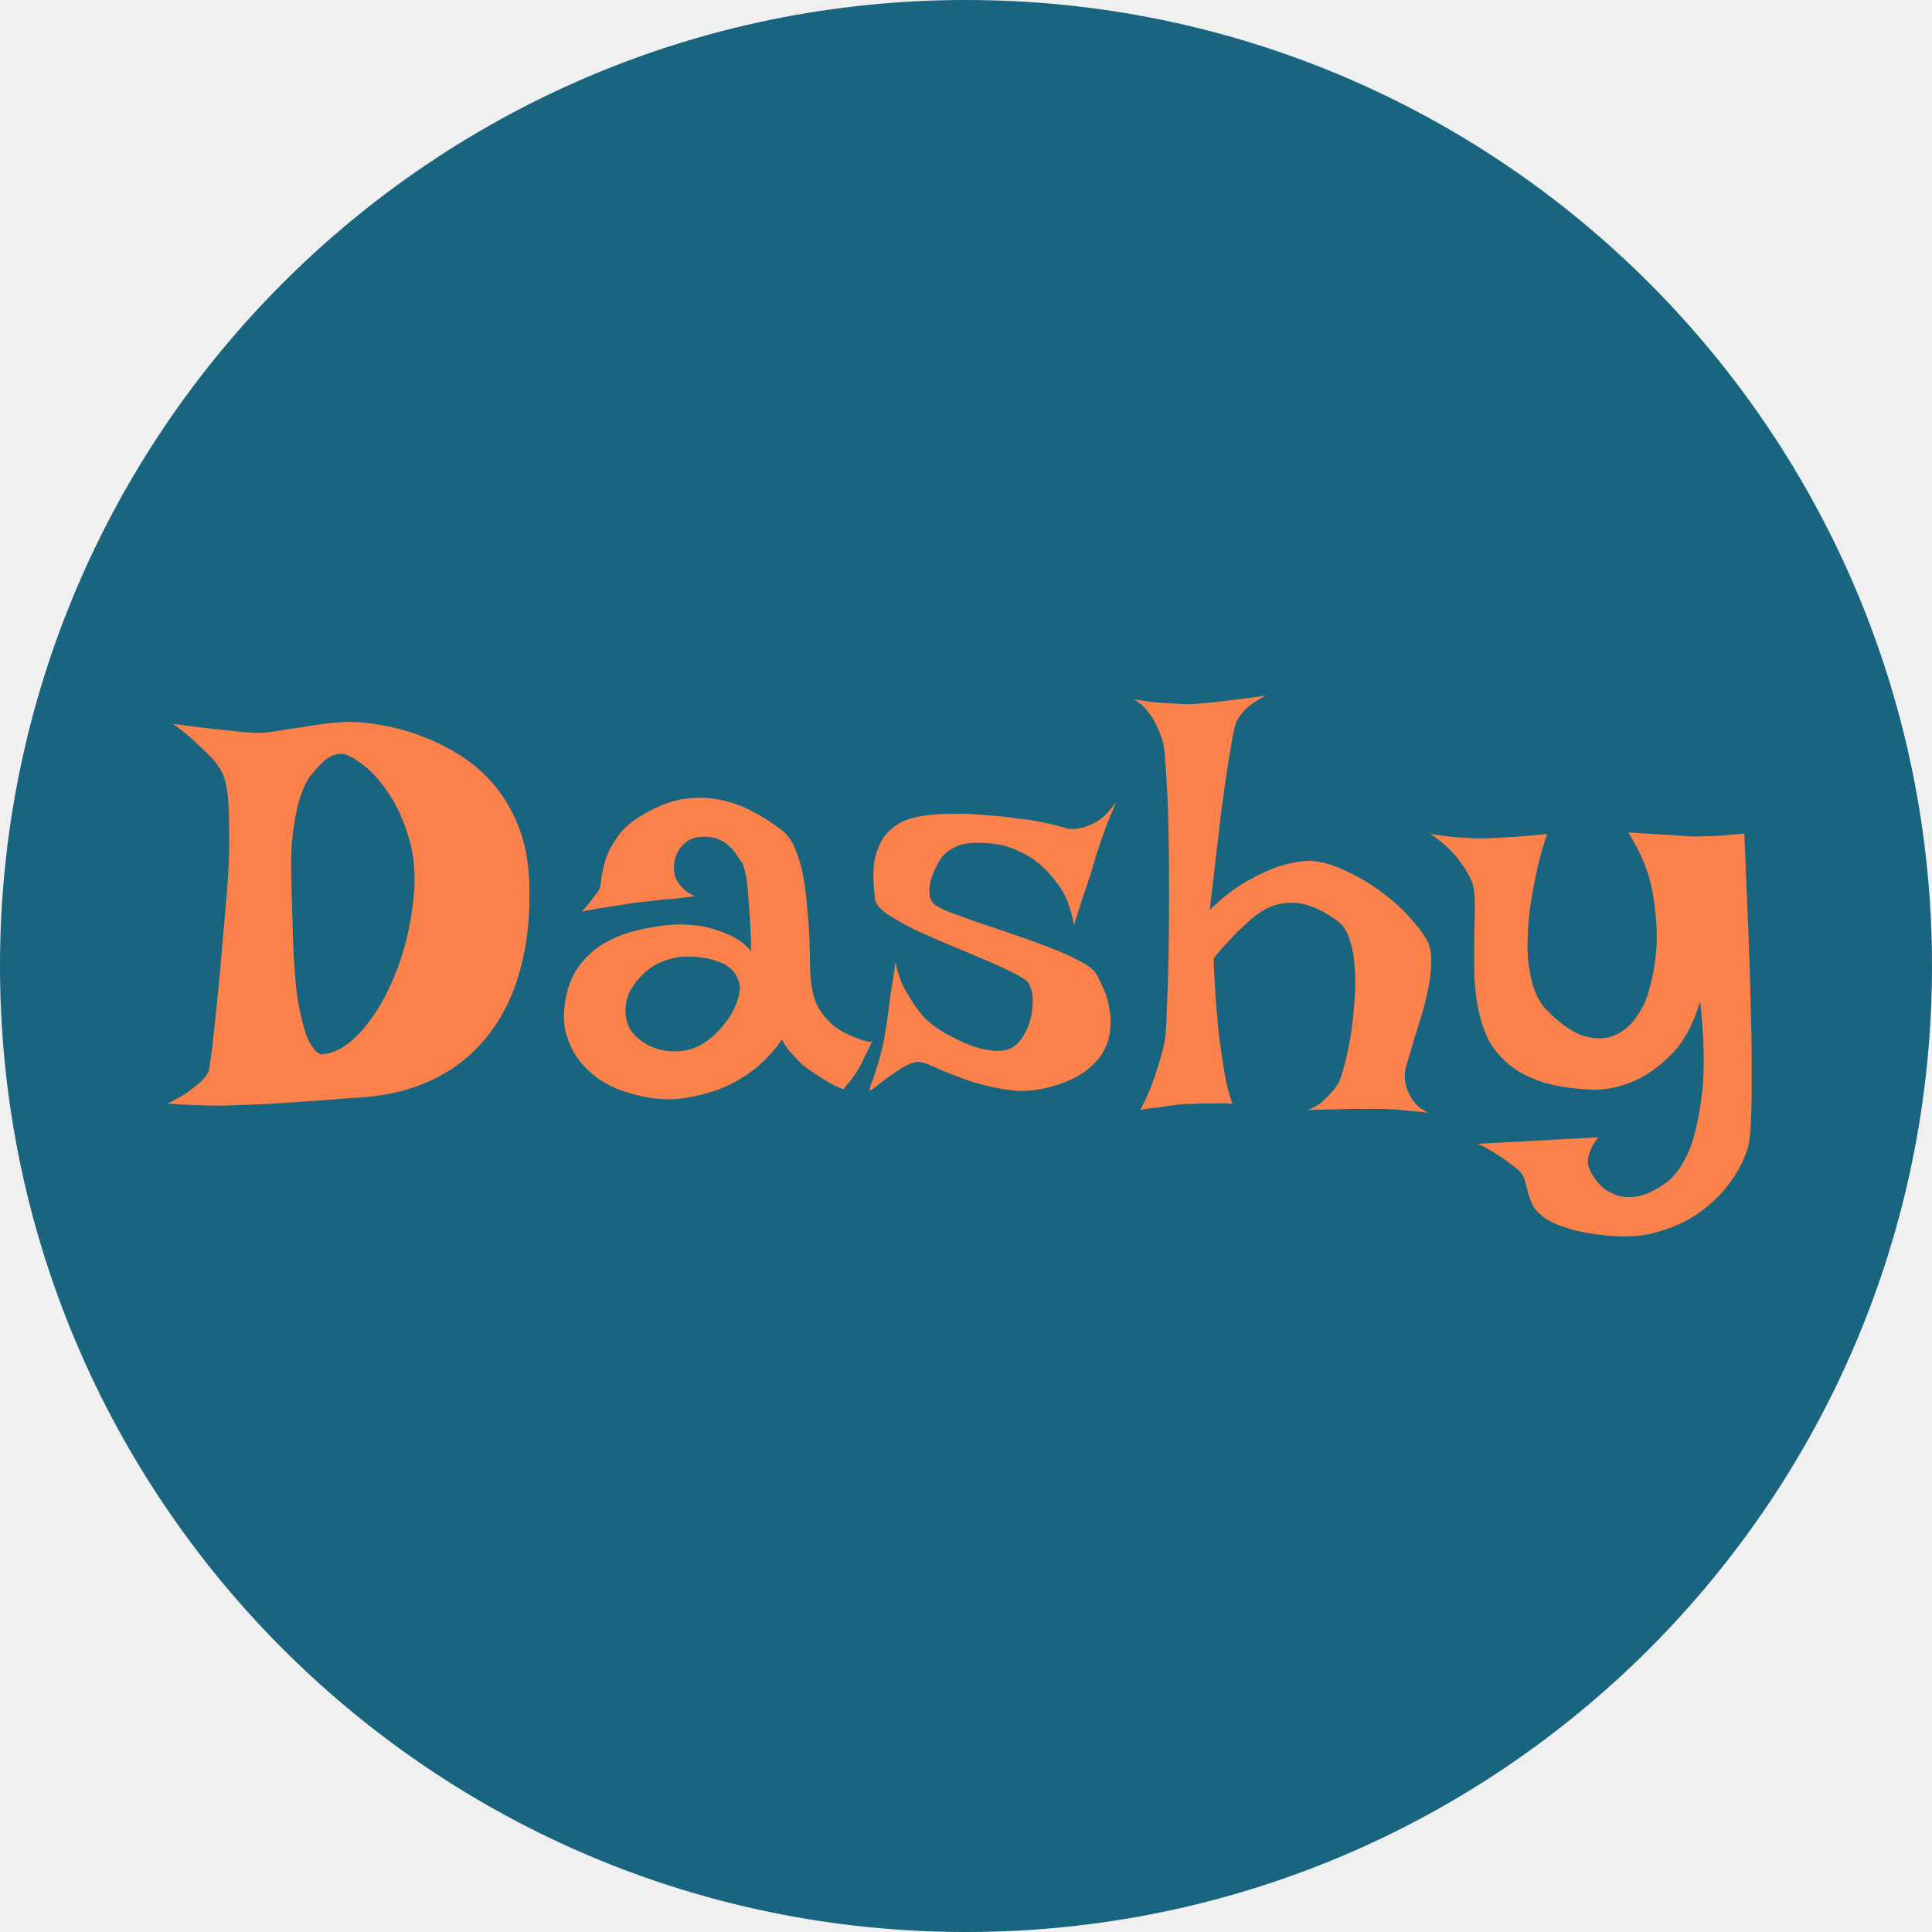
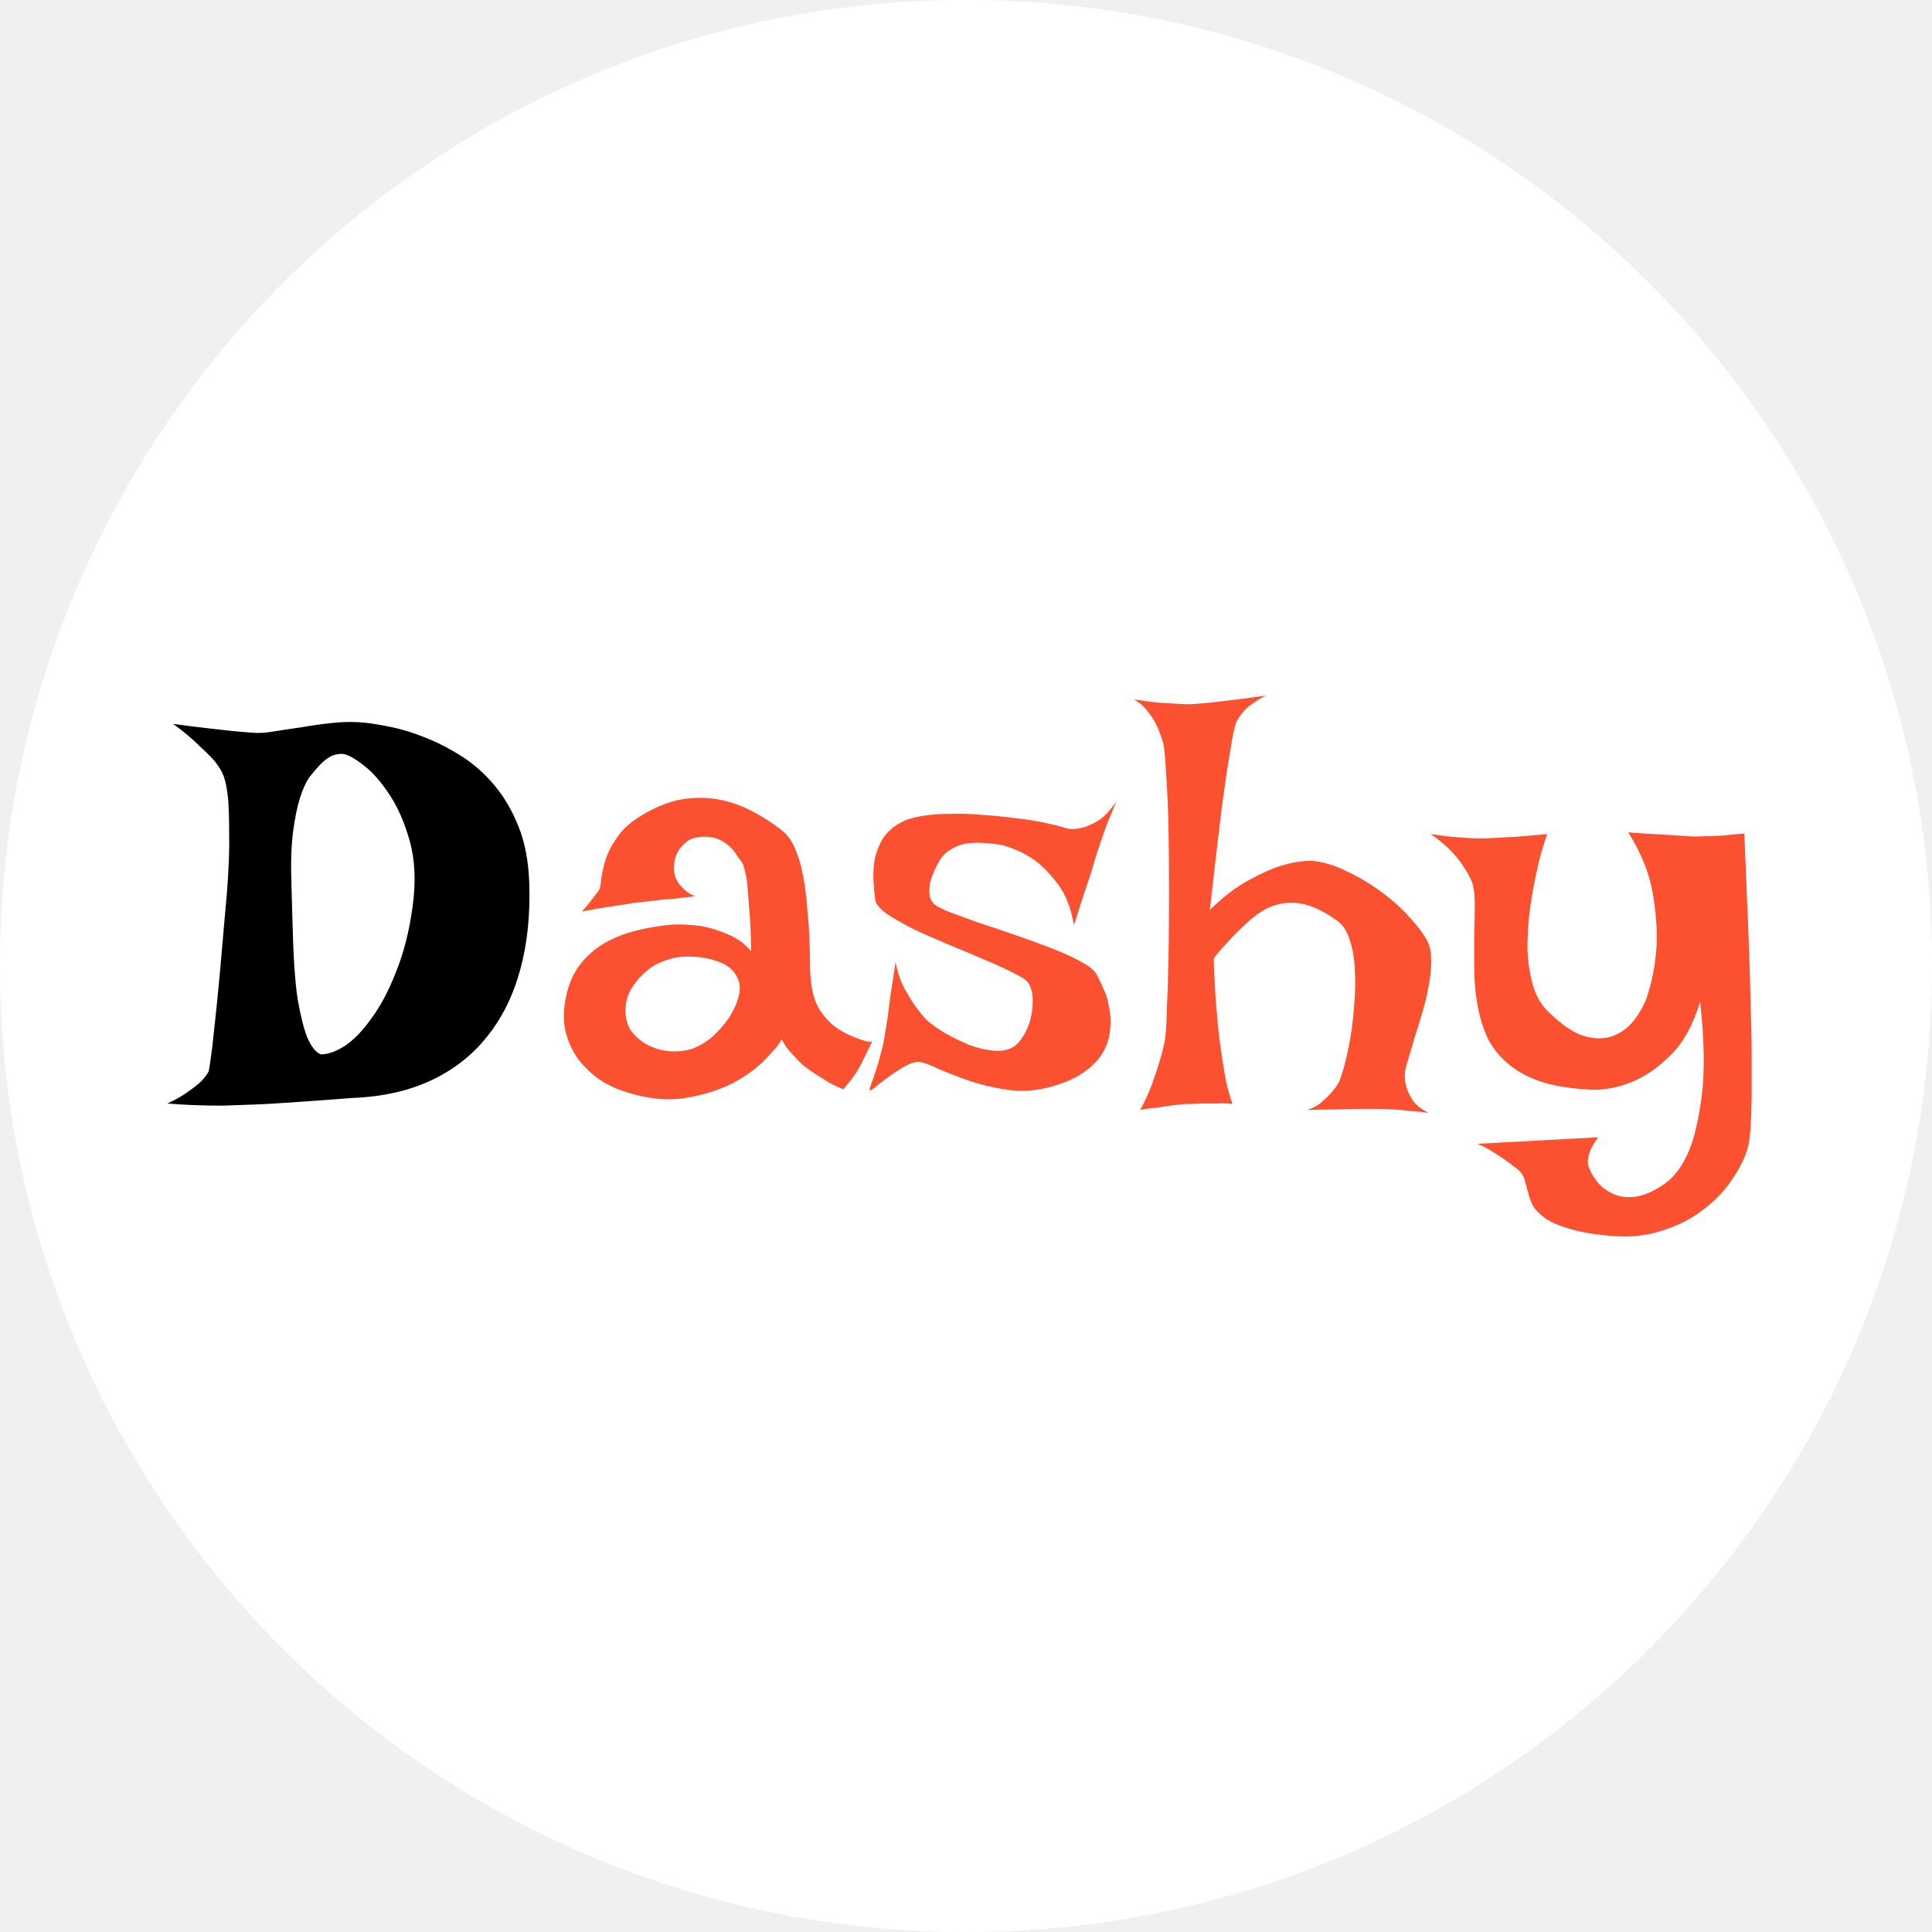
<svg xmlns="http://www.w3.org/2000/svg" width="150" height="150" viewBox="0 0 150 150" fill="none">
-   <circle cx="75" cy="75" r="75" fill="#19647E" />
-   <path d="M13.44 56.202C14.465 56.343 15.359 56.456 16.121 56.541C16.883 56.625 17.513 56.696 18.011 56.752C18.598 56.809 19.096 56.851 19.506 56.879C19.975 56.936 20.547 56.908 21.221 56.795C21.924 56.682 22.671 56.569 23.462 56.456C24.254 56.315 25.074 56.202 25.924 56.117C26.774 56.032 27.595 56.032 28.386 56.117C28.913 56.174 29.588 56.286 30.408 56.456C31.229 56.625 32.093 56.894 33.002 57.26C33.94 57.627 34.877 58.107 35.815 58.7C36.753 59.293 37.603 60.041 38.365 60.944C39.127 61.848 39.757 62.92 40.255 64.162C40.753 65.404 41.032 66.858 41.09 68.524C41.178 71.008 40.944 73.266 40.387 75.299C39.83 77.331 38.966 79.067 37.793 80.507C36.651 81.947 35.2 83.076 33.441 83.894C31.683 84.713 29.631 85.165 27.287 85.249C25.499 85.391 23.741 85.518 22.012 85.631C21.279 85.687 20.503 85.729 19.682 85.758C18.891 85.786 18.099 85.814 17.308 85.842C16.517 85.842 15.755 85.828 15.022 85.8C14.29 85.772 13.615 85.729 13 85.673C13.674 85.362 14.216 85.052 14.627 84.741C15.066 84.431 15.403 84.163 15.638 83.937C15.901 83.654 16.092 83.4 16.209 83.175C16.268 82.864 16.356 82.257 16.473 81.354C16.561 80.592 16.678 79.505 16.825 78.093C16.971 76.682 17.147 74.762 17.352 72.335L17.616 69.328C17.762 67.465 17.821 65.941 17.792 64.755C17.792 63.57 17.762 62.638 17.704 61.961C17.616 61.17 17.499 60.592 17.352 60.224C17.235 59.914 17.015 59.547 16.693 59.124C16.4 58.785 15.989 58.376 15.462 57.896C14.963 57.388 14.29 56.823 13.44 56.202ZM22.715 71.784C22.774 74.297 22.906 76.23 23.111 77.585C23.345 78.912 23.594 79.9 23.858 80.549C24.18 81.283 24.532 81.721 24.913 81.862C25.47 81.862 26.1 81.636 26.803 81.184C27.507 80.705 28.195 79.985 28.869 79.025C29.573 78.065 30.203 76.865 30.76 75.426C31.346 73.986 31.771 72.306 32.035 70.387C32.298 68.467 32.225 66.774 31.815 65.306C31.405 63.838 30.862 62.61 30.188 61.622C29.514 60.606 28.826 59.843 28.122 59.335C27.419 58.799 26.891 58.531 26.54 58.531C26.129 58.531 25.763 58.644 25.441 58.87C25.118 59.067 24.664 59.533 24.078 60.267C23.785 60.662 23.521 61.227 23.287 61.961C23.081 62.61 22.906 63.471 22.759 64.543C22.613 65.616 22.569 66.999 22.627 68.693L22.715 71.784Z" fill="#FC814A" />
-   <path d="M46.41 69.244C46.556 69.074 46.644 68.764 46.673 68.312C46.732 67.832 46.849 67.296 47.025 66.703C47.23 66.11 47.567 65.489 48.036 64.84C48.505 64.191 49.267 63.584 50.322 63.019C51.348 62.455 52.344 62.116 53.311 62.003C54.278 61.89 55.202 61.932 56.081 62.13C56.96 62.328 57.781 62.638 58.542 63.062C59.334 63.485 60.052 63.951 60.697 64.459C61.136 64.798 61.488 65.292 61.752 65.941C62.015 66.562 62.221 67.268 62.367 68.058C62.514 68.848 62.616 69.681 62.675 70.556C62.763 71.403 62.821 72.236 62.851 73.055C62.88 73.845 62.895 74.579 62.895 75.256C62.924 75.906 62.983 76.442 63.07 76.865C63.188 77.487 63.393 78.023 63.686 78.475C63.979 78.898 64.301 79.265 64.653 79.575C65.005 79.858 65.356 80.084 65.708 80.253C66.06 80.422 66.367 80.549 66.631 80.634C66.807 80.719 66.968 80.775 67.115 80.803C67.408 80.916 67.613 80.916 67.73 80.803C67.554 81.199 67.393 81.537 67.247 81.82C67.1 82.102 66.983 82.342 66.895 82.54C66.778 82.765 66.675 82.949 66.587 83.09C66.499 83.259 66.397 83.415 66.279 83.556C66.192 83.697 66.074 83.852 65.928 84.022C65.781 84.191 65.635 84.374 65.488 84.572C65.107 84.431 64.741 84.261 64.389 84.064C64.067 83.866 63.774 83.683 63.51 83.513C63.188 83.316 62.895 83.118 62.631 82.921C62.367 82.723 62.118 82.497 61.883 82.243C61.678 82.017 61.459 81.777 61.224 81.523C61.019 81.269 60.843 80.987 60.697 80.676C60.521 81.043 60.096 81.566 59.422 82.243C58.777 82.921 57.927 83.542 56.872 84.106C55.817 84.642 54.586 85.024 53.179 85.249C51.802 85.475 50.278 85.32 48.608 84.784C47.875 84.558 47.186 84.233 46.541 83.81C45.897 83.358 45.34 82.822 44.871 82.201C44.431 81.58 44.109 80.874 43.904 80.084C43.728 79.265 43.743 78.362 43.948 77.374C44.153 76.386 44.519 75.553 45.047 74.875C45.574 74.198 46.204 73.647 46.937 73.224C47.67 72.8 48.49 72.476 49.399 72.25C50.307 72.024 51.245 71.869 52.212 71.784C52.974 71.756 53.736 71.798 54.498 71.911C55.143 72.024 55.817 72.236 56.52 72.546C57.224 72.829 57.825 73.266 58.323 73.859C58.293 72.363 58.235 71.177 58.147 70.302C58.088 69.399 58.03 68.707 57.971 68.227C57.854 67.663 57.751 67.268 57.663 67.042C57.517 66.844 57.356 66.618 57.18 66.364C57.033 66.11 56.843 65.884 56.608 65.687C56.374 65.461 56.081 65.278 55.729 65.136C55.377 64.995 54.967 64.939 54.498 64.967C54 64.995 53.604 65.122 53.311 65.348C53.018 65.574 52.784 65.842 52.608 66.153C52.461 66.435 52.373 66.745 52.344 67.084C52.315 67.423 52.33 67.719 52.388 67.973C52.447 68.143 52.535 68.326 52.652 68.524C52.769 68.693 52.93 68.877 53.136 69.074C53.341 69.272 53.619 69.441 53.971 69.582C53.297 69.667 52.696 69.738 52.168 69.794C51.641 69.822 51.187 69.865 50.806 69.921C50.366 69.978 49.985 70.02 49.663 70.048C49.34 70.076 48.959 70.133 48.52 70.218C48.139 70.274 47.67 70.345 47.113 70.429C46.556 70.514 45.911 70.627 45.179 70.768C45.355 70.57 45.516 70.387 45.662 70.218C45.809 70.02 45.941 69.851 46.058 69.709C46.175 69.54 46.292 69.385 46.41 69.244ZM53.004 74.282C52.476 74.311 51.949 74.438 51.421 74.664C50.894 74.861 50.425 75.158 50.014 75.553C49.604 75.92 49.252 76.357 48.959 76.865C48.696 77.345 48.564 77.882 48.564 78.475C48.564 79.067 48.71 79.59 49.003 80.041C49.326 80.465 49.736 80.817 50.234 81.1C50.762 81.382 51.318 81.552 51.905 81.608C52.52 81.664 53.121 81.608 53.707 81.439C54.264 81.241 54.791 80.93 55.289 80.507C55.788 80.055 56.213 79.575 56.564 79.067C56.916 78.531 57.165 78.009 57.312 77.501C57.458 76.964 57.473 76.527 57.356 76.188C57.121 75.454 56.594 74.946 55.773 74.664C54.953 74.353 54.029 74.226 53.004 74.282Z" fill="#FC814A" />
-   <path d="M86.677 62.215C86.413 62.836 86.179 63.4 85.974 63.908C85.798 64.416 85.636 64.868 85.49 65.263C85.344 65.715 85.212 66.11 85.094 66.449C84.977 66.844 84.845 67.296 84.699 67.804C84.552 68.256 84.362 68.82 84.127 69.498C83.922 70.147 83.673 70.923 83.38 71.827C83.145 70.472 82.721 69.399 82.105 68.609C81.49 67.79 80.859 67.155 80.215 66.703C79.453 66.195 78.632 65.828 77.753 65.602C76.171 65.348 75.028 65.376 74.324 65.687C73.621 65.997 73.152 66.392 72.917 66.872C72.8 67.07 72.668 67.324 72.522 67.635C72.405 67.917 72.302 68.213 72.214 68.524C72.156 68.834 72.141 69.145 72.17 69.455C72.199 69.766 72.331 70.02 72.566 70.218C72.712 70.359 73.093 70.556 73.709 70.81C74.324 71.036 75.057 71.304 75.907 71.615C76.786 71.897 77.709 72.208 78.676 72.546C79.673 72.885 80.61 73.224 81.49 73.563C82.369 73.901 83.131 74.24 83.775 74.579C84.42 74.918 84.845 75.228 85.05 75.51C85.226 75.793 85.417 76.174 85.622 76.654C85.856 77.105 86.017 77.614 86.105 78.178C86.223 78.715 86.252 79.279 86.193 79.872C86.164 80.436 86.003 81.001 85.71 81.566C85.417 82.13 84.948 82.652 84.303 83.132C83.688 83.612 82.852 84.007 81.797 84.318C80.567 84.685 79.38 84.784 78.237 84.614C77.094 84.445 76.039 84.191 75.072 83.852C74.134 83.513 73.313 83.189 72.61 82.878C71.906 82.54 71.408 82.398 71.115 82.455C70.793 82.511 70.426 82.666 70.016 82.921C69.606 83.175 69.21 83.443 68.829 83.725C68.478 83.979 68.17 84.219 67.906 84.445C67.642 84.642 67.51 84.713 67.51 84.657C67.51 84.6 67.554 84.431 67.642 84.148C67.76 83.866 67.877 83.528 67.994 83.132C68.141 82.709 68.272 82.257 68.39 81.777C68.536 81.269 68.639 80.789 68.697 80.338C68.756 79.971 68.829 79.519 68.917 78.983C68.976 78.503 69.049 77.924 69.137 77.247C69.254 76.541 69.386 75.694 69.532 74.706C69.679 75.44 69.884 76.075 70.148 76.611C70.441 77.148 70.719 77.614 70.983 78.009C71.306 78.46 71.613 78.841 71.906 79.152C72.346 79.547 72.859 79.914 73.445 80.253C74.06 80.592 74.676 80.888 75.291 81.142C75.907 81.368 76.493 81.509 77.05 81.566C77.606 81.622 78.075 81.566 78.456 81.396C78.837 81.227 79.16 80.916 79.424 80.465C79.717 80.013 79.922 79.519 80.039 78.983C80.156 78.446 80.2 77.938 80.171 77.458C80.141 76.95 80.01 76.541 79.775 76.23C79.599 76.033 79.189 75.779 78.544 75.468C77.929 75.158 77.181 74.819 76.302 74.452C75.453 74.085 74.544 73.704 73.577 73.309C72.639 72.913 71.745 72.518 70.895 72.123C70.075 71.7 69.386 71.304 68.829 70.937C68.302 70.542 68.009 70.189 67.95 69.879C67.891 69.427 67.847 68.933 67.818 68.397C67.789 67.832 67.818 67.282 67.906 66.745C68.023 66.181 68.228 65.644 68.521 65.136C68.844 64.628 69.313 64.205 69.928 63.866C70.338 63.64 70.881 63.471 71.555 63.358C72.229 63.245 72.976 63.188 73.797 63.188C74.617 63.16 75.467 63.188 76.346 63.273C77.225 63.33 78.061 63.414 78.852 63.527C79.673 63.612 80.405 63.725 81.05 63.866C81.724 64.007 82.237 64.134 82.589 64.247C82.999 64.388 83.439 64.402 83.907 64.29C84.318 64.205 84.757 64.021 85.226 63.739C85.695 63.457 86.179 62.949 86.677 62.215Z" fill="#FC814A" />
-   <path d="M88.04 54.296C88.714 54.409 89.329 54.494 89.886 54.55C90.443 54.579 90.912 54.607 91.293 54.635C91.732 54.663 92.113 54.678 92.436 54.678C92.875 54.649 93.388 54.607 93.974 54.55C94.472 54.494 95.073 54.423 95.777 54.339C96.509 54.254 97.344 54.141 98.282 54C97.843 54.226 97.476 54.452 97.183 54.678C96.89 54.875 96.656 55.087 96.48 55.313C96.275 55.567 96.114 55.807 95.996 56.032C95.85 56.4 95.689 57.162 95.513 58.319C95.337 59.307 95.117 60.775 94.853 62.723C94.619 64.671 94.311 67.31 93.93 70.641C94.985 69.625 95.982 68.863 96.92 68.354C97.887 67.818 98.737 67.437 99.469 67.211C100.319 66.957 101.11 66.83 101.843 66.83C102.752 66.915 103.675 67.197 104.613 67.677C105.58 68.129 106.474 68.665 107.294 69.286C108.144 69.907 108.877 70.57 109.492 71.276C110.137 71.982 110.591 72.603 110.855 73.139C111.031 73.506 111.119 73.986 111.119 74.579C111.119 75.144 111.06 75.764 110.943 76.442C110.826 77.12 110.664 77.811 110.459 78.517C110.254 79.223 110.049 79.886 109.844 80.507C109.668 81.128 109.507 81.678 109.36 82.158C109.214 82.61 109.126 82.935 109.096 83.132C109.038 83.556 109.067 83.965 109.184 84.36C109.272 84.699 109.448 85.066 109.712 85.461C109.976 85.828 110.371 86.139 110.899 86.393C110.489 86.336 110.049 86.294 109.58 86.266C109.14 86.209 108.716 86.167 108.305 86.139C107.836 86.111 107.367 86.096 106.898 86.096H105.316C104.818 86.096 104.246 86.111 103.601 86.139C102.957 86.139 102.253 86.153 101.491 86.181C101.902 86.04 102.253 85.856 102.546 85.631C102.84 85.376 103.089 85.137 103.294 84.911C103.528 84.657 103.733 84.388 103.909 84.106C104.026 83.88 104.173 83.457 104.349 82.836C104.525 82.187 104.686 81.453 104.832 80.634C104.979 79.787 105.081 78.898 105.14 77.966C105.228 77.035 105.243 76.146 105.184 75.299C105.155 74.424 105.023 73.647 104.788 72.97C104.583 72.292 104.261 71.798 103.821 71.488C102.502 70.528 101.301 70.062 100.217 70.091C99.162 70.091 98.15 70.5 97.183 71.319C96.832 71.629 96.495 71.939 96.172 72.25C95.879 72.532 95.557 72.871 95.205 73.266C94.853 73.633 94.531 74.014 94.238 74.409C94.238 74.833 94.253 75.299 94.282 75.807C94.311 76.315 94.341 76.809 94.37 77.289C94.399 77.825 94.443 78.362 94.502 78.898C94.56 79.717 94.648 80.521 94.766 81.311C94.853 81.989 94.971 82.737 95.117 83.556C95.264 84.346 95.454 85.066 95.689 85.715C95.308 85.659 94.912 85.645 94.502 85.673C94.091 85.673 93.696 85.673 93.315 85.673C92.875 85.701 92.45 85.715 92.04 85.715C91.659 85.743 91.263 85.786 90.853 85.842C90.501 85.899 90.12 85.955 89.71 86.012C89.3 86.04 88.904 86.096 88.523 86.181C88.875 85.532 89.168 84.897 89.402 84.276C89.637 83.626 89.827 83.062 89.974 82.582C90.15 82.017 90.296 81.467 90.413 80.93C90.501 80.507 90.56 79.703 90.589 78.517C90.648 77.303 90.692 75.92 90.721 74.367C90.751 72.786 90.765 71.121 90.765 69.371C90.765 67.621 90.751 65.955 90.721 64.374C90.692 62.793 90.633 61.41 90.545 60.224C90.487 59.039 90.413 58.22 90.326 57.769C90.208 57.317 90.047 56.865 89.842 56.414C89.666 56.018 89.432 55.637 89.139 55.27C88.846 54.875 88.479 54.55 88.04 54.296Z" fill="#FC814A" />
-   <path d="M111.075 64.755C111.661 64.84 112.188 64.91 112.657 64.967C113.097 64.995 113.492 65.023 113.844 65.052C114.225 65.08 114.591 65.094 114.943 65.094C115.266 65.094 115.676 65.08 116.174 65.052C116.584 65.023 117.112 64.995 117.757 64.967C118.431 64.91 119.222 64.84 120.13 64.755C120.072 64.868 119.955 65.221 119.779 65.814C119.603 66.378 119.427 67.084 119.251 67.931C119.075 68.75 118.914 69.667 118.768 70.683C118.65 71.671 118.592 72.659 118.592 73.647C118.621 74.607 118.753 75.525 118.987 76.4C119.222 77.247 119.603 77.938 120.13 78.475C121.244 79.575 122.226 80.239 123.076 80.465C123.955 80.691 124.717 80.662 125.362 80.38C126.006 80.098 126.534 79.674 126.944 79.11C127.355 78.545 127.648 78.023 127.823 77.543C128.263 76.244 128.527 74.875 128.615 73.436C128.673 72.194 128.571 70.81 128.307 69.286C128.043 67.762 127.413 66.209 126.417 64.628C127.179 64.685 127.838 64.727 128.395 64.755C128.952 64.784 129.435 64.812 129.846 64.84C130.315 64.868 130.725 64.896 131.076 64.925C131.399 64.953 131.78 64.953 132.219 64.925C132.6 64.925 133.055 64.91 133.582 64.882C134.139 64.826 134.754 64.769 135.429 64.713C135.546 67.479 135.648 69.949 135.736 72.123C135.824 74.268 135.883 76.174 135.912 77.839C135.971 79.477 136 80.902 136 82.116C136 83.302 136 84.304 136 85.122C135.971 87.07 135.883 88.355 135.736 88.976C135.502 89.851 135.077 90.726 134.461 91.601C133.875 92.476 133.128 93.252 132.219 93.93C131.311 94.636 130.256 95.172 129.054 95.539C127.882 95.934 126.593 96.075 125.186 95.962C123.808 95.849 122.709 95.666 121.889 95.412C121.098 95.186 120.467 94.918 119.999 94.607C119.559 94.297 119.237 93.972 119.031 93.633C118.856 93.295 118.724 92.942 118.636 92.575C118.548 92.236 118.46 91.912 118.372 91.601C118.284 91.29 118.108 91.022 117.845 90.796C117.522 90.542 117.185 90.288 116.833 90.034C116.511 89.808 116.159 89.583 115.778 89.357C115.427 89.131 115.075 88.948 114.723 88.806L124.087 88.298C123.823 88.637 123.633 88.948 123.515 89.23C123.398 89.512 123.325 89.752 123.296 89.95C123.266 90.204 123.281 90.415 123.34 90.585C123.457 90.924 123.662 91.29 123.955 91.686C124.277 92.109 124.688 92.434 125.186 92.66C125.684 92.914 126.27 92.998 126.944 92.914C127.648 92.829 128.439 92.476 129.318 91.855C130.051 91.319 130.666 90.458 131.164 89.272C131.575 88.256 131.897 86.83 132.132 84.995C132.366 83.16 132.322 80.747 132 77.755C131.472 79.505 130.754 80.846 129.846 81.777C128.937 82.709 128.029 83.386 127.12 83.81C126.065 84.318 124.966 84.586 123.823 84.614C122.299 84.558 120.995 84.374 119.911 84.064C118.826 83.725 117.932 83.273 117.229 82.709C116.526 82.144 115.969 81.481 115.559 80.719C115.178 79.928 114.899 79.053 114.723 78.093C114.548 77.134 114.46 76.174 114.46 75.214C114.46 74.226 114.46 73.309 114.46 72.462C114.489 71.615 114.504 70.853 114.504 70.175C114.504 69.469 114.43 68.905 114.284 68.481C114.108 68.058 113.873 67.635 113.58 67.211C113.346 66.844 113.024 66.449 112.613 66.025C112.174 65.574 111.661 65.15 111.075 64.755Z" fill="#FC814A" />
+   <circle cx="75" cy="75" r="75" fill="white" />
+   <path d="M13.44 56.202C14.465 56.343 15.359 56.456 16.121 56.541C16.883 56.625 17.513 56.696 18.011 56.752C18.598 56.809 19.096 56.851 19.506 56.879C19.975 56.936 20.547 56.908 21.221 56.795C21.924 56.682 22.671 56.569 23.462 56.456C24.254 56.315 25.074 56.202 25.924 56.117C26.774 56.032 27.595 56.032 28.386 56.117C28.913 56.174 29.588 56.286 30.408 56.456C31.229 56.625 32.093 56.894 33.002 57.26C33.94 57.627 34.877 58.107 35.815 58.7C36.753 59.293 37.603 60.041 38.365 60.944C39.127 61.848 39.757 62.92 40.255 64.162C40.753 65.404 41.032 66.858 41.09 68.524C41.178 71.008 40.944 73.266 40.387 75.299C39.83 77.331 38.966 79.067 37.793 80.507C36.651 81.947 35.2 83.076 33.441 83.894C31.683 84.713 29.631 85.165 27.287 85.249C25.499 85.391 23.741 85.518 22.012 85.631C21.279 85.687 20.503 85.729 19.682 85.758C18.891 85.786 18.099 85.814 17.308 85.842C16.517 85.842 15.755 85.828 15.022 85.8C14.29 85.772 13.615 85.729 13 85.673C13.674 85.362 14.216 85.052 14.627 84.741C15.066 84.431 15.403 84.163 15.638 83.937C15.901 83.654 16.092 83.4 16.209 83.175C16.268 82.864 16.356 82.257 16.473 81.354C16.561 80.592 16.678 79.505 16.825 78.093C16.971 76.682 17.147 74.762 17.352 72.335L17.616 69.328C17.762 67.465 17.821 65.941 17.792 64.755C17.792 63.57 17.762 62.638 17.704 61.961C17.616 61.17 17.499 60.592 17.352 60.224C17.235 59.914 17.015 59.547 16.693 59.124C16.4 58.785 15.989 58.376 15.462 57.896C14.963 57.388 14.29 56.823 13.44 56.202ZM22.715 71.784C22.774 74.297 22.906 76.23 23.111 77.585C23.345 78.912 23.594 79.9 23.858 80.549C24.18 81.283 24.532 81.721 24.913 81.862C25.47 81.862 26.1 81.636 26.803 81.184C27.507 80.705 28.195 79.985 28.869 79.025C29.573 78.065 30.203 76.865 30.76 75.426C31.346 73.986 31.771 72.306 32.035 70.387C32.298 68.467 32.225 66.774 31.815 65.306C31.405 63.838 30.862 62.61 30.188 61.622C29.514 60.606 28.826 59.843 28.122 59.335C27.419 58.799 26.891 58.531 26.54 58.531C26.129 58.531 25.763 58.644 25.441 58.87C25.118 59.067 24.664 59.533 24.078 60.267C23.785 60.662 23.521 61.227 23.287 61.961C23.081 62.61 22.906 63.471 22.759 64.543C22.613 65.616 22.569 66.999 22.627 68.693L22.715 71.784Z" fill="black" />
+   <path d="M46.41 69.244C46.556 69.074 46.644 68.764 46.673 68.312C46.732 67.832 46.849 67.296 47.025 66.703C47.23 66.11 47.567 65.489 48.036 64.84C48.505 64.191 49.267 63.584 50.322 63.019C51.348 62.455 52.344 62.116 53.311 62.003C54.278 61.89 55.202 61.932 56.081 62.13C56.96 62.328 57.781 62.638 58.542 63.062C59.334 63.485 60.052 63.951 60.697 64.459C61.136 64.798 61.488 65.292 61.752 65.941C62.015 66.562 62.221 67.268 62.367 68.058C62.514 68.848 62.616 69.681 62.675 70.556C62.763 71.403 62.821 72.236 62.851 73.055C62.88 73.845 62.895 74.579 62.895 75.256C62.924 75.906 62.983 76.442 63.07 76.865C63.188 77.487 63.393 78.023 63.686 78.475C63.979 78.898 64.301 79.265 64.653 79.575C65.005 79.858 65.356 80.084 65.708 80.253C66.06 80.422 66.367 80.549 66.631 80.634C66.807 80.719 66.968 80.775 67.115 80.803C67.408 80.916 67.613 80.916 67.73 80.803C67.554 81.199 67.393 81.537 67.247 81.82C67.1 82.102 66.983 82.342 66.895 82.54C66.778 82.765 66.675 82.949 66.587 83.09C66.499 83.259 66.397 83.415 66.279 83.556C66.192 83.697 66.074 83.852 65.928 84.022C65.781 84.191 65.635 84.374 65.488 84.572C65.107 84.431 64.741 84.261 64.389 84.064C64.067 83.866 63.774 83.683 63.51 83.513C63.188 83.316 62.895 83.118 62.631 82.921C62.367 82.723 62.118 82.497 61.883 82.243C61.678 82.017 61.459 81.777 61.224 81.523C61.019 81.269 60.843 80.987 60.697 80.676C60.521 81.043 60.096 81.566 59.422 82.243C58.777 82.921 57.927 83.542 56.872 84.106C55.817 84.642 54.586 85.024 53.179 85.249C51.802 85.475 50.278 85.32 48.608 84.784C47.875 84.558 47.186 84.233 46.541 83.81C45.897 83.358 45.34 82.822 44.871 82.201C44.431 81.58 44.109 80.874 43.904 80.084C43.728 79.265 43.743 78.362 43.948 77.374C44.153 76.386 44.519 75.553 45.047 74.875C45.574 74.198 46.204 73.647 46.937 73.224C47.67 72.8 48.49 72.476 49.399 72.25C50.307 72.024 51.245 71.869 52.212 71.784C52.974 71.756 53.736 71.798 54.498 71.911C55.143 72.024 55.817 72.236 56.52 72.546C57.224 72.829 57.825 73.266 58.323 73.859C58.293 72.363 58.235 71.177 58.147 70.302C58.088 69.399 58.03 68.707 57.971 68.227C57.854 67.663 57.751 67.268 57.663 67.042C57.517 66.844 57.356 66.618 57.18 66.364C57.033 66.11 56.843 65.884 56.608 65.687C56.374 65.461 56.081 65.278 55.729 65.136C55.377 64.995 54.967 64.939 54.498 64.967C54 64.995 53.604 65.122 53.311 65.348C53.018 65.574 52.784 65.842 52.608 66.153C52.461 66.435 52.373 66.745 52.344 67.084C52.315 67.423 52.33 67.719 52.388 67.973C52.447 68.143 52.535 68.326 52.652 68.524C52.769 68.693 52.93 68.877 53.136 69.074C53.341 69.272 53.619 69.441 53.971 69.582C53.297 69.667 52.696 69.738 52.168 69.794C51.641 69.822 51.187 69.865 50.806 69.921C50.366 69.978 49.985 70.02 49.663 70.048C49.34 70.076 48.959 70.133 48.52 70.218C48.139 70.274 47.67 70.345 47.113 70.429C46.556 70.514 45.911 70.627 45.179 70.768C45.355 70.57 45.516 70.387 45.662 70.218C45.809 70.02 45.941 69.851 46.058 69.709C46.175 69.54 46.292 69.385 46.41 69.244ZM53.004 74.282C52.476 74.311 51.949 74.438 51.421 74.664C50.894 74.861 50.425 75.158 50.014 75.553C49.604 75.92 49.252 76.357 48.959 76.865C48.696 77.345 48.564 77.882 48.564 78.475C48.564 79.067 48.71 79.59 49.003 80.041C49.326 80.465 49.736 80.817 50.234 81.1C50.762 81.382 51.318 81.552 51.905 81.608C52.52 81.664 53.121 81.608 53.707 81.439C54.264 81.241 54.791 80.93 55.289 80.507C55.788 80.055 56.213 79.575 56.564 79.067C56.916 78.531 57.165 78.009 57.312 77.501C57.458 76.964 57.473 76.527 57.356 76.188C57.121 75.454 56.594 74.946 55.773 74.664C54.953 74.353 54.029 74.226 53.004 74.282Z" fill="#FC5130" />
+   <path d="M86.677 62.215C86.413 62.836 86.179 63.4 85.974 63.908C85.798 64.416 85.636 64.868 85.49 65.263C85.343 65.715 85.212 66.11 85.094 66.449C84.977 66.844 84.845 67.296 84.699 67.804C84.552 68.256 84.362 68.82 84.127 69.498C83.922 70.147 83.673 70.923 83.38 71.827C83.145 70.472 82.721 69.399 82.105 68.609C81.49 67.79 80.859 67.155 80.215 66.703C79.453 66.195 78.632 65.828 77.753 65.602C76.171 65.348 75.028 65.376 74.324 65.687C73.621 65.997 73.152 66.392 72.917 66.872C72.8 67.07 72.668 67.324 72.522 67.635C72.405 67.917 72.302 68.213 72.214 68.524C72.156 68.834 72.141 69.145 72.17 69.455C72.199 69.766 72.331 70.02 72.566 70.218C72.712 70.359 73.093 70.556 73.709 70.81C74.324 71.036 75.057 71.304 75.907 71.615C76.786 71.897 77.709 72.208 78.676 72.546C79.673 72.885 80.61 73.224 81.49 73.563C82.369 73.901 83.131 74.24 83.775 74.579C84.42 74.918 84.845 75.228 85.05 75.51C85.226 75.793 85.417 76.174 85.622 76.654C85.856 77.105 86.017 77.614 86.105 78.178C86.223 78.715 86.252 79.279 86.193 79.872C86.164 80.436 86.003 81.001 85.71 81.566C85.417 82.13 84.948 82.652 84.303 83.132C83.688 83.612 82.852 84.007 81.797 84.318C80.567 84.685 79.38 84.784 78.237 84.614C77.094 84.445 76.039 84.191 75.072 83.852C74.134 83.513 73.313 83.189 72.61 82.878C71.906 82.54 71.408 82.398 71.115 82.455C70.793 82.511 70.426 82.666 70.016 82.921C69.606 83.175 69.21 83.443 68.829 83.725C68.478 83.979 68.17 84.219 67.906 84.445C67.642 84.642 67.51 84.713 67.51 84.657C67.51 84.6 67.554 84.431 67.642 84.148C67.76 83.866 67.877 83.528 67.994 83.132C68.141 82.709 68.272 82.257 68.39 81.777C68.536 81.269 68.639 80.789 68.697 80.338C68.756 79.971 68.829 79.519 68.917 78.983C68.976 78.503 69.049 77.924 69.137 77.247C69.254 76.541 69.386 75.694 69.532 74.706C69.679 75.44 69.884 76.075 70.148 76.611C70.441 77.148 70.719 77.614 70.983 78.009C71.306 78.46 71.613 78.841 71.906 79.152C72.346 79.547 72.859 79.914 73.445 80.253C74.06 80.592 74.676 80.888 75.291 81.142C75.907 81.368 76.493 81.509 77.05 81.566C77.606 81.622 78.075 81.566 78.456 81.396C78.837 81.227 79.16 80.916 79.424 80.465C79.717 80.013 79.922 79.519 80.039 78.983C80.156 78.446 80.2 77.938 80.171 77.458C80.141 76.95 80.01 76.541 79.775 76.23C79.599 76.033 79.189 75.779 78.544 75.468C77.929 75.158 77.181 74.819 76.302 74.452C75.453 74.085 74.544 73.704 73.577 73.309C72.639 72.913 71.745 72.518 70.895 72.123C70.075 71.7 69.386 71.304 68.829 70.937C68.302 70.542 68.009 70.189 67.95 69.879C67.891 69.427 67.847 68.933 67.818 68.397C67.789 67.832 67.818 67.282 67.906 66.745C68.023 66.181 68.228 65.644 68.521 65.136C68.844 64.628 69.313 64.205 69.928 63.866C70.338 63.64 70.881 63.471 71.555 63.358C72.229 63.245 72.976 63.188 73.797 63.188C74.617 63.16 75.467 63.188 76.346 63.273C77.225 63.33 78.061 63.414 78.852 63.527C79.673 63.612 80.405 63.725 81.05 63.866C81.724 64.007 82.237 64.134 82.589 64.247C82.999 64.388 83.439 64.402 83.907 64.29C84.318 64.205 84.757 64.021 85.226 63.739C85.695 63.457 86.179 62.949 86.677 62.215Z" fill="#FC5130" />
+   <path d="M88.04 54.296C88.714 54.409 89.329 54.494 89.886 54.55C90.443 54.579 90.912 54.607 91.293 54.635C91.732 54.663 92.113 54.678 92.436 54.678C92.875 54.649 93.388 54.607 93.974 54.55C94.472 54.494 95.073 54.423 95.777 54.339C96.509 54.254 97.344 54.141 98.282 54C97.843 54.226 97.476 54.452 97.183 54.678C96.89 54.875 96.656 55.087 96.48 55.313C96.275 55.567 96.114 55.807 95.996 56.032C95.85 56.4 95.689 57.162 95.513 58.319C95.337 59.307 95.117 60.775 94.853 62.723C94.619 64.671 94.311 67.31 93.93 70.641C94.985 69.625 95.982 68.863 96.92 68.354C97.887 67.818 98.737 67.437 99.469 67.211C100.319 66.957 101.11 66.83 101.843 66.83C102.752 66.915 103.675 67.197 104.613 67.677C105.58 68.129 106.474 68.665 107.294 69.286C108.144 69.907 108.877 70.57 109.492 71.276C110.137 71.982 110.591 72.603 110.855 73.139C111.031 73.506 111.119 73.986 111.119 74.579C111.119 75.144 111.06 75.764 110.943 76.442C110.826 77.12 110.664 77.811 110.459 78.517C110.254 79.223 110.049 79.886 109.844 80.507C109.668 81.128 109.507 81.678 109.36 82.158C109.214 82.61 109.126 82.935 109.096 83.132C109.038 83.556 109.067 83.965 109.184 84.36C109.272 84.699 109.448 85.066 109.712 85.461C109.976 85.828 110.371 86.139 110.899 86.393C110.489 86.336 110.049 86.294 109.58 86.266C109.14 86.209 108.716 86.167 108.305 86.139C107.836 86.111 107.367 86.096 106.898 86.096H105.316C104.818 86.096 104.246 86.111 103.601 86.139C102.957 86.139 102.253 86.153 101.491 86.181C101.902 86.04 102.253 85.856 102.546 85.631C102.84 85.376 103.089 85.137 103.294 84.911C103.528 84.657 103.733 84.388 103.909 84.106C104.026 83.88 104.173 83.457 104.349 82.836C104.525 82.187 104.686 81.453 104.832 80.634C104.979 79.787 105.081 78.898 105.14 77.966C105.228 77.035 105.243 76.146 105.184 75.299C105.155 74.424 105.023 73.647 104.788 72.97C104.583 72.292 104.261 71.798 103.821 71.488C102.502 70.528 101.301 70.062 100.217 70.091C99.162 70.091 98.15 70.5 97.183 71.319C96.832 71.629 96.495 71.939 96.172 72.25C95.879 72.532 95.557 72.871 95.205 73.266C94.853 73.633 94.531 74.014 94.238 74.409C94.238 74.833 94.253 75.299 94.282 75.807C94.311 76.315 94.341 76.809 94.37 77.289C94.399 77.825 94.443 78.362 94.502 78.898C94.56 79.717 94.648 80.521 94.766 81.311C94.853 81.989 94.971 82.737 95.117 83.556C95.264 84.346 95.454 85.066 95.689 85.715C95.308 85.659 94.912 85.645 94.502 85.673C94.091 85.673 93.696 85.673 93.315 85.673C92.875 85.701 92.45 85.715 92.04 85.715C91.659 85.743 91.263 85.786 90.853 85.842C90.501 85.899 90.12 85.955 89.71 86.012C89.3 86.04 88.904 86.096 88.523 86.181C88.875 85.532 89.168 84.897 89.402 84.276C89.637 83.626 89.827 83.062 89.974 82.582C90.15 82.017 90.296 81.467 90.413 80.93C90.501 80.507 90.56 79.703 90.589 78.517C90.648 77.303 90.692 75.92 90.721 74.367C90.751 72.786 90.765 71.121 90.765 69.371C90.765 67.621 90.751 65.955 90.721 64.374C90.692 62.793 90.633 61.41 90.545 60.224C90.487 59.039 90.413 58.22 90.326 57.769C90.208 57.317 90.047 56.865 89.842 56.414C89.666 56.018 89.432 55.637 89.139 55.27C88.846 54.875 88.479 54.55 88.04 54.296Z" fill="#FC5130" />
+   <path d="M111.075 64.755C111.661 64.84 112.188 64.91 112.657 64.967C113.097 64.995 113.492 65.023 113.844 65.052C114.225 65.08 114.591 65.094 114.943 65.094C115.266 65.094 115.676 65.08 116.174 65.052C116.584 65.023 117.112 64.995 117.757 64.967C118.431 64.91 119.222 64.84 120.13 64.755C120.072 64.868 119.955 65.221 119.779 65.814C119.603 66.378 119.427 67.084 119.251 67.931C119.075 68.75 118.914 69.667 118.768 70.683C118.65 71.671 118.592 72.659 118.592 73.647C118.621 74.607 118.753 75.525 118.987 76.4C119.222 77.247 119.603 77.938 120.13 78.475C121.244 79.575 122.226 80.239 123.076 80.465C123.955 80.691 124.717 80.662 125.362 80.38C126.006 80.098 126.534 79.674 126.944 79.11C127.355 78.545 127.648 78.023 127.823 77.543C128.263 76.244 128.527 74.875 128.615 73.436C128.673 72.194 128.571 70.81 128.307 69.286C128.043 67.762 127.413 66.209 126.417 64.628C127.179 64.685 127.838 64.727 128.395 64.755C128.952 64.784 129.435 64.812 129.846 64.84C130.315 64.868 130.725 64.896 131.076 64.925C131.399 64.953 131.78 64.953 132.219 64.925C132.6 64.925 133.055 64.91 133.582 64.882C134.139 64.826 134.754 64.769 135.429 64.713C135.546 67.479 135.648 69.949 135.736 72.123C135.824 74.268 135.883 76.174 135.912 77.839C135.971 79.477 136 80.902 136 82.116C136 83.302 136 84.304 136 85.122C135.971 87.07 135.883 88.355 135.736 88.976C135.502 89.851 135.077 90.726 134.461 91.601C133.875 92.476 133.128 93.252 132.219 93.93C131.311 94.636 130.256 95.172 129.054 95.539C127.882 95.934 126.593 96.075 125.186 95.962C123.808 95.849 122.709 95.666 121.889 95.412C121.098 95.186 120.467 94.918 119.999 94.607C119.559 94.297 119.237 93.972 119.031 93.633C118.856 93.295 118.724 92.942 118.636 92.575C118.548 92.236 118.46 91.912 118.372 91.601C118.284 91.29 118.108 91.022 117.845 90.796C117.522 90.542 117.185 90.288 116.833 90.034C116.511 89.808 116.159 89.583 115.778 89.357C115.427 89.131 115.075 88.948 114.723 88.806L124.087 88.298C123.823 88.637 123.633 88.948 123.515 89.23C123.398 89.512 123.325 89.752 123.296 89.95C123.266 90.204 123.281 90.415 123.34 90.585C123.457 90.924 123.662 91.29 123.955 91.686C124.277 92.109 124.688 92.434 125.186 92.66C125.684 92.914 126.27 92.998 126.944 92.914C127.648 92.829 128.439 92.476 129.318 91.855C130.051 91.319 130.666 90.458 131.164 89.272C131.575 88.256 131.897 86.83 132.132 84.995C132.366 83.16 132.322 80.747 132 77.755C131.472 79.505 130.754 80.846 129.846 81.777C128.937 82.709 128.029 83.386 127.12 83.81C126.065 84.318 124.966 84.586 123.823 84.614C122.299 84.558 120.995 84.374 119.911 84.064C118.826 83.725 117.932 83.273 117.229 82.709C116.526 82.144 115.969 81.481 115.559 80.719C115.178 79.928 114.899 79.053 114.723 78.093C114.548 77.134 114.46 76.174 114.46 75.214C114.46 74.226 114.46 73.309 114.46 72.462C114.489 71.615 114.504 70.853 114.504 70.175C114.504 69.469 114.43 68.905 114.284 68.481C114.108 68.058 113.873 67.635 113.58 67.211C113.346 66.844 113.024 66.449 112.613 66.025C112.174 65.574 111.661 65.15 111.075 64.755Z" fill="#FC5130" />
</svg>
